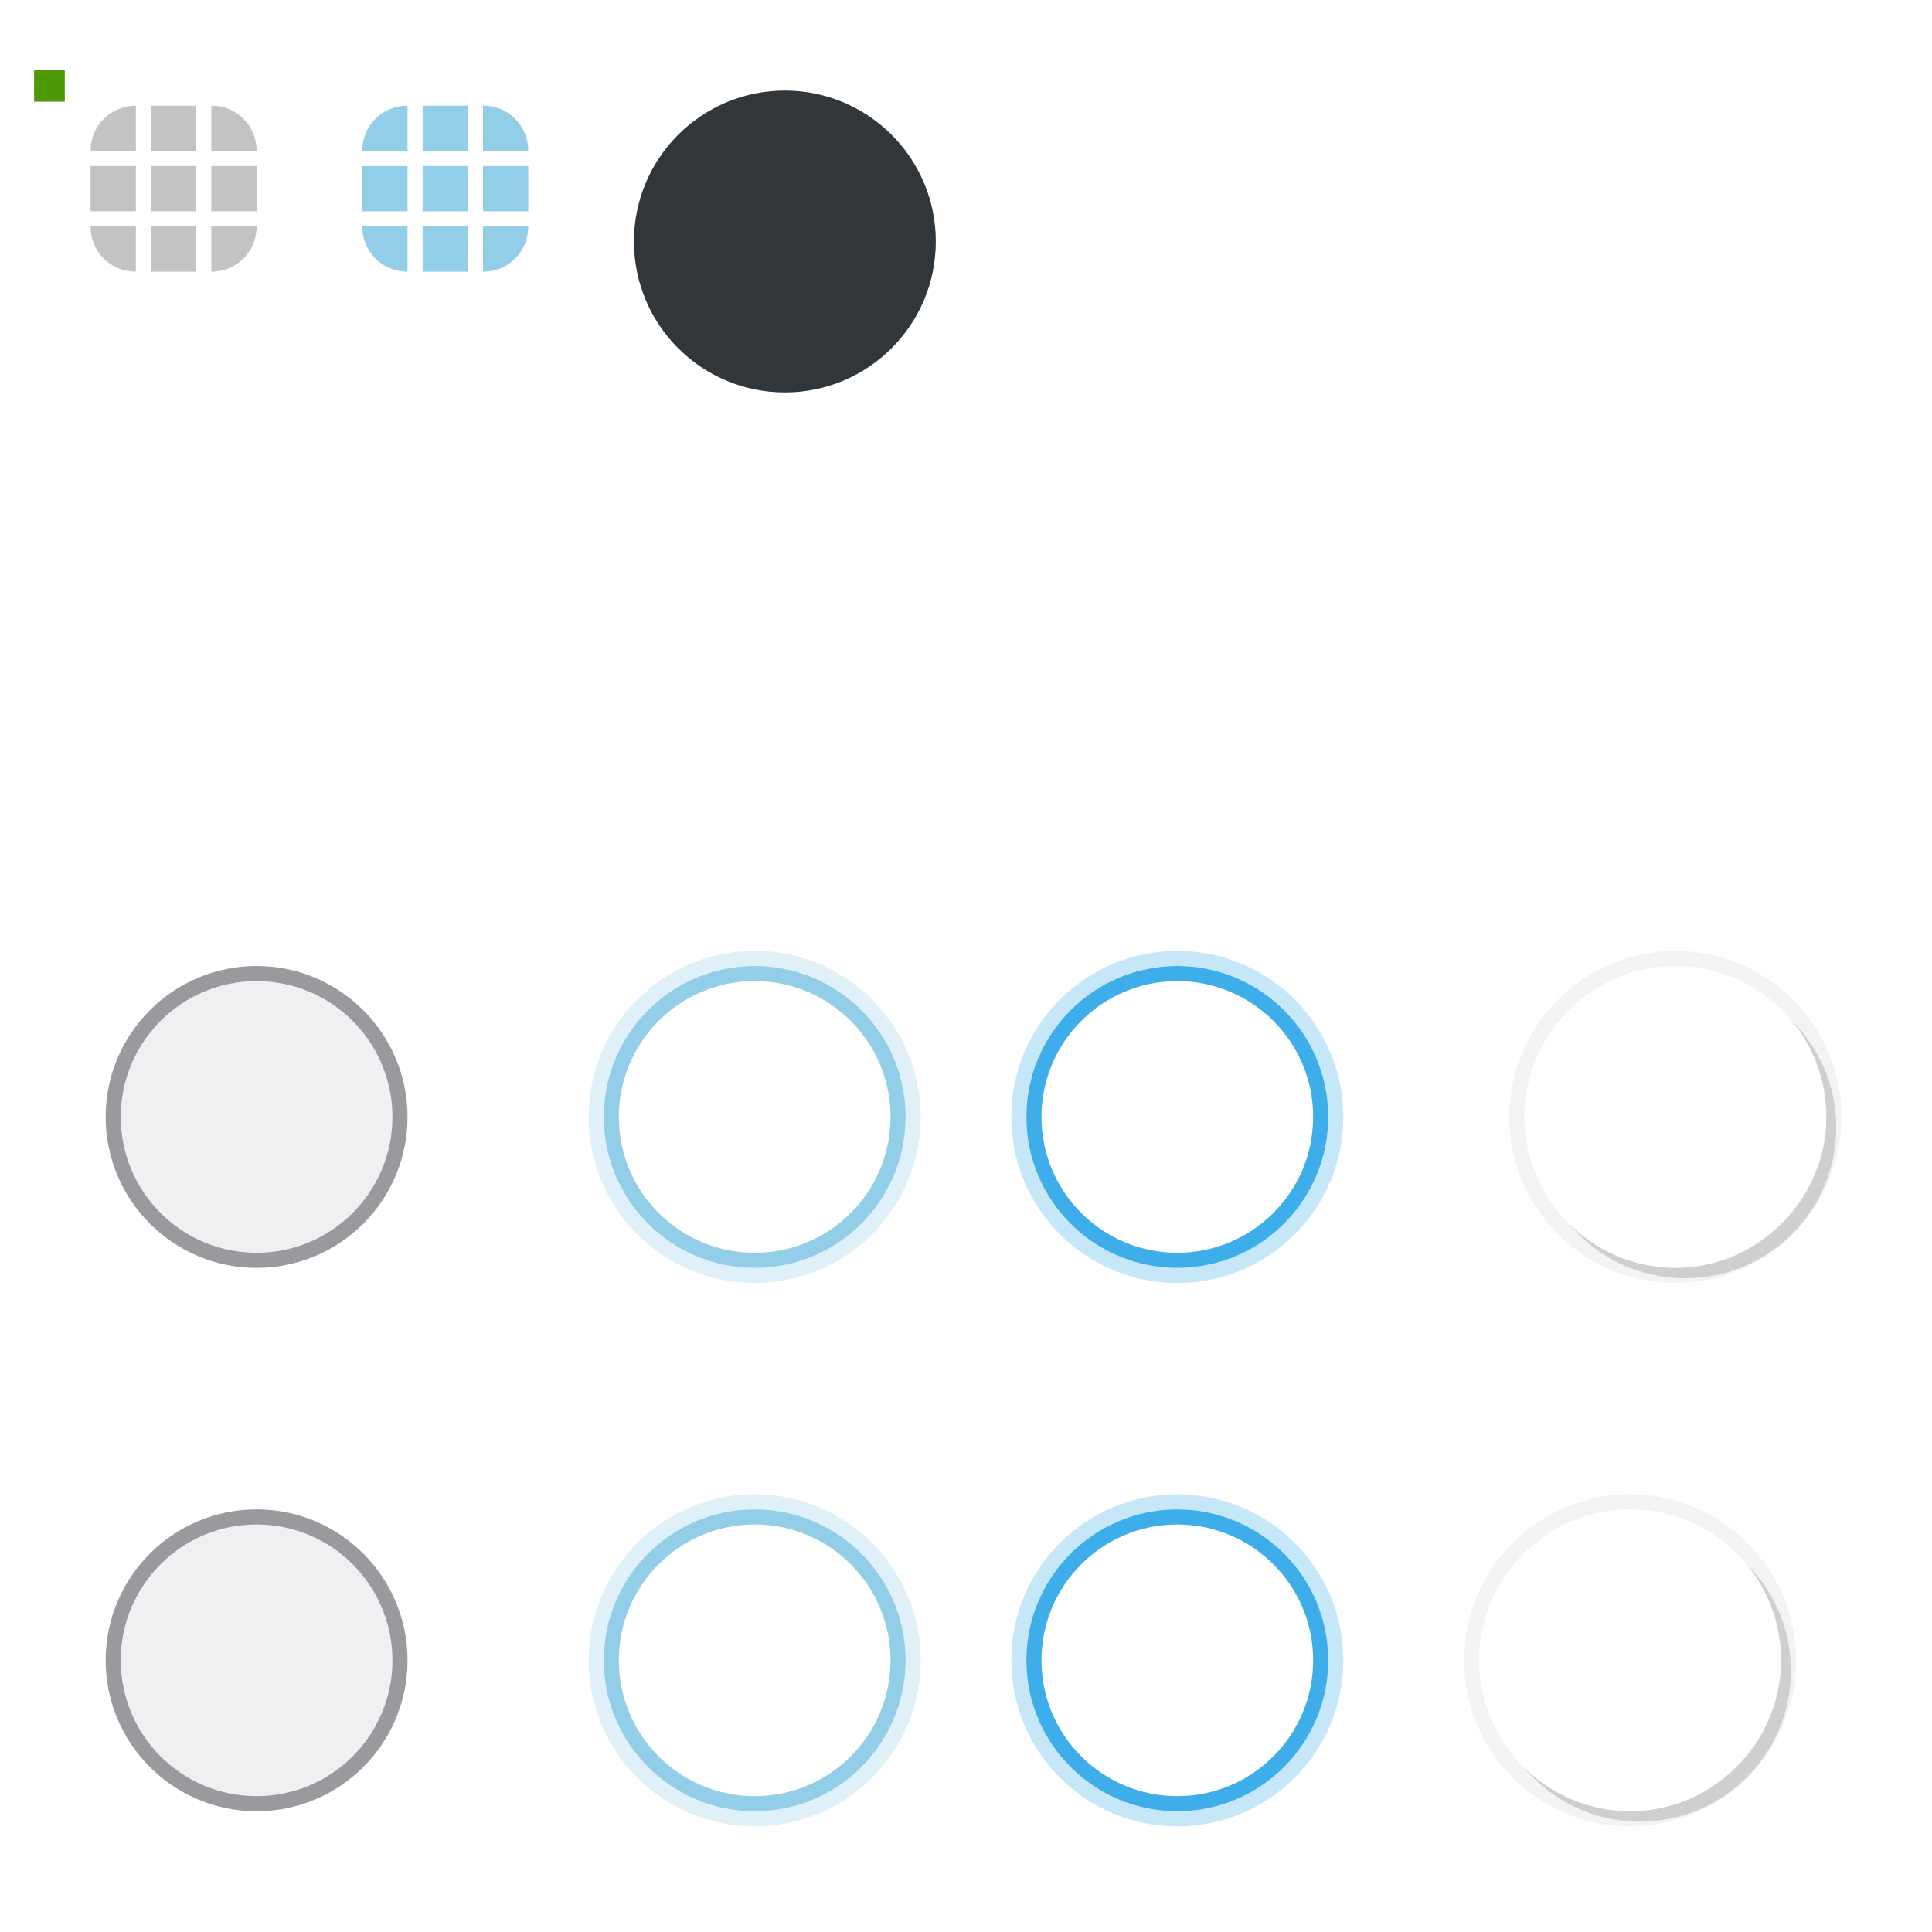
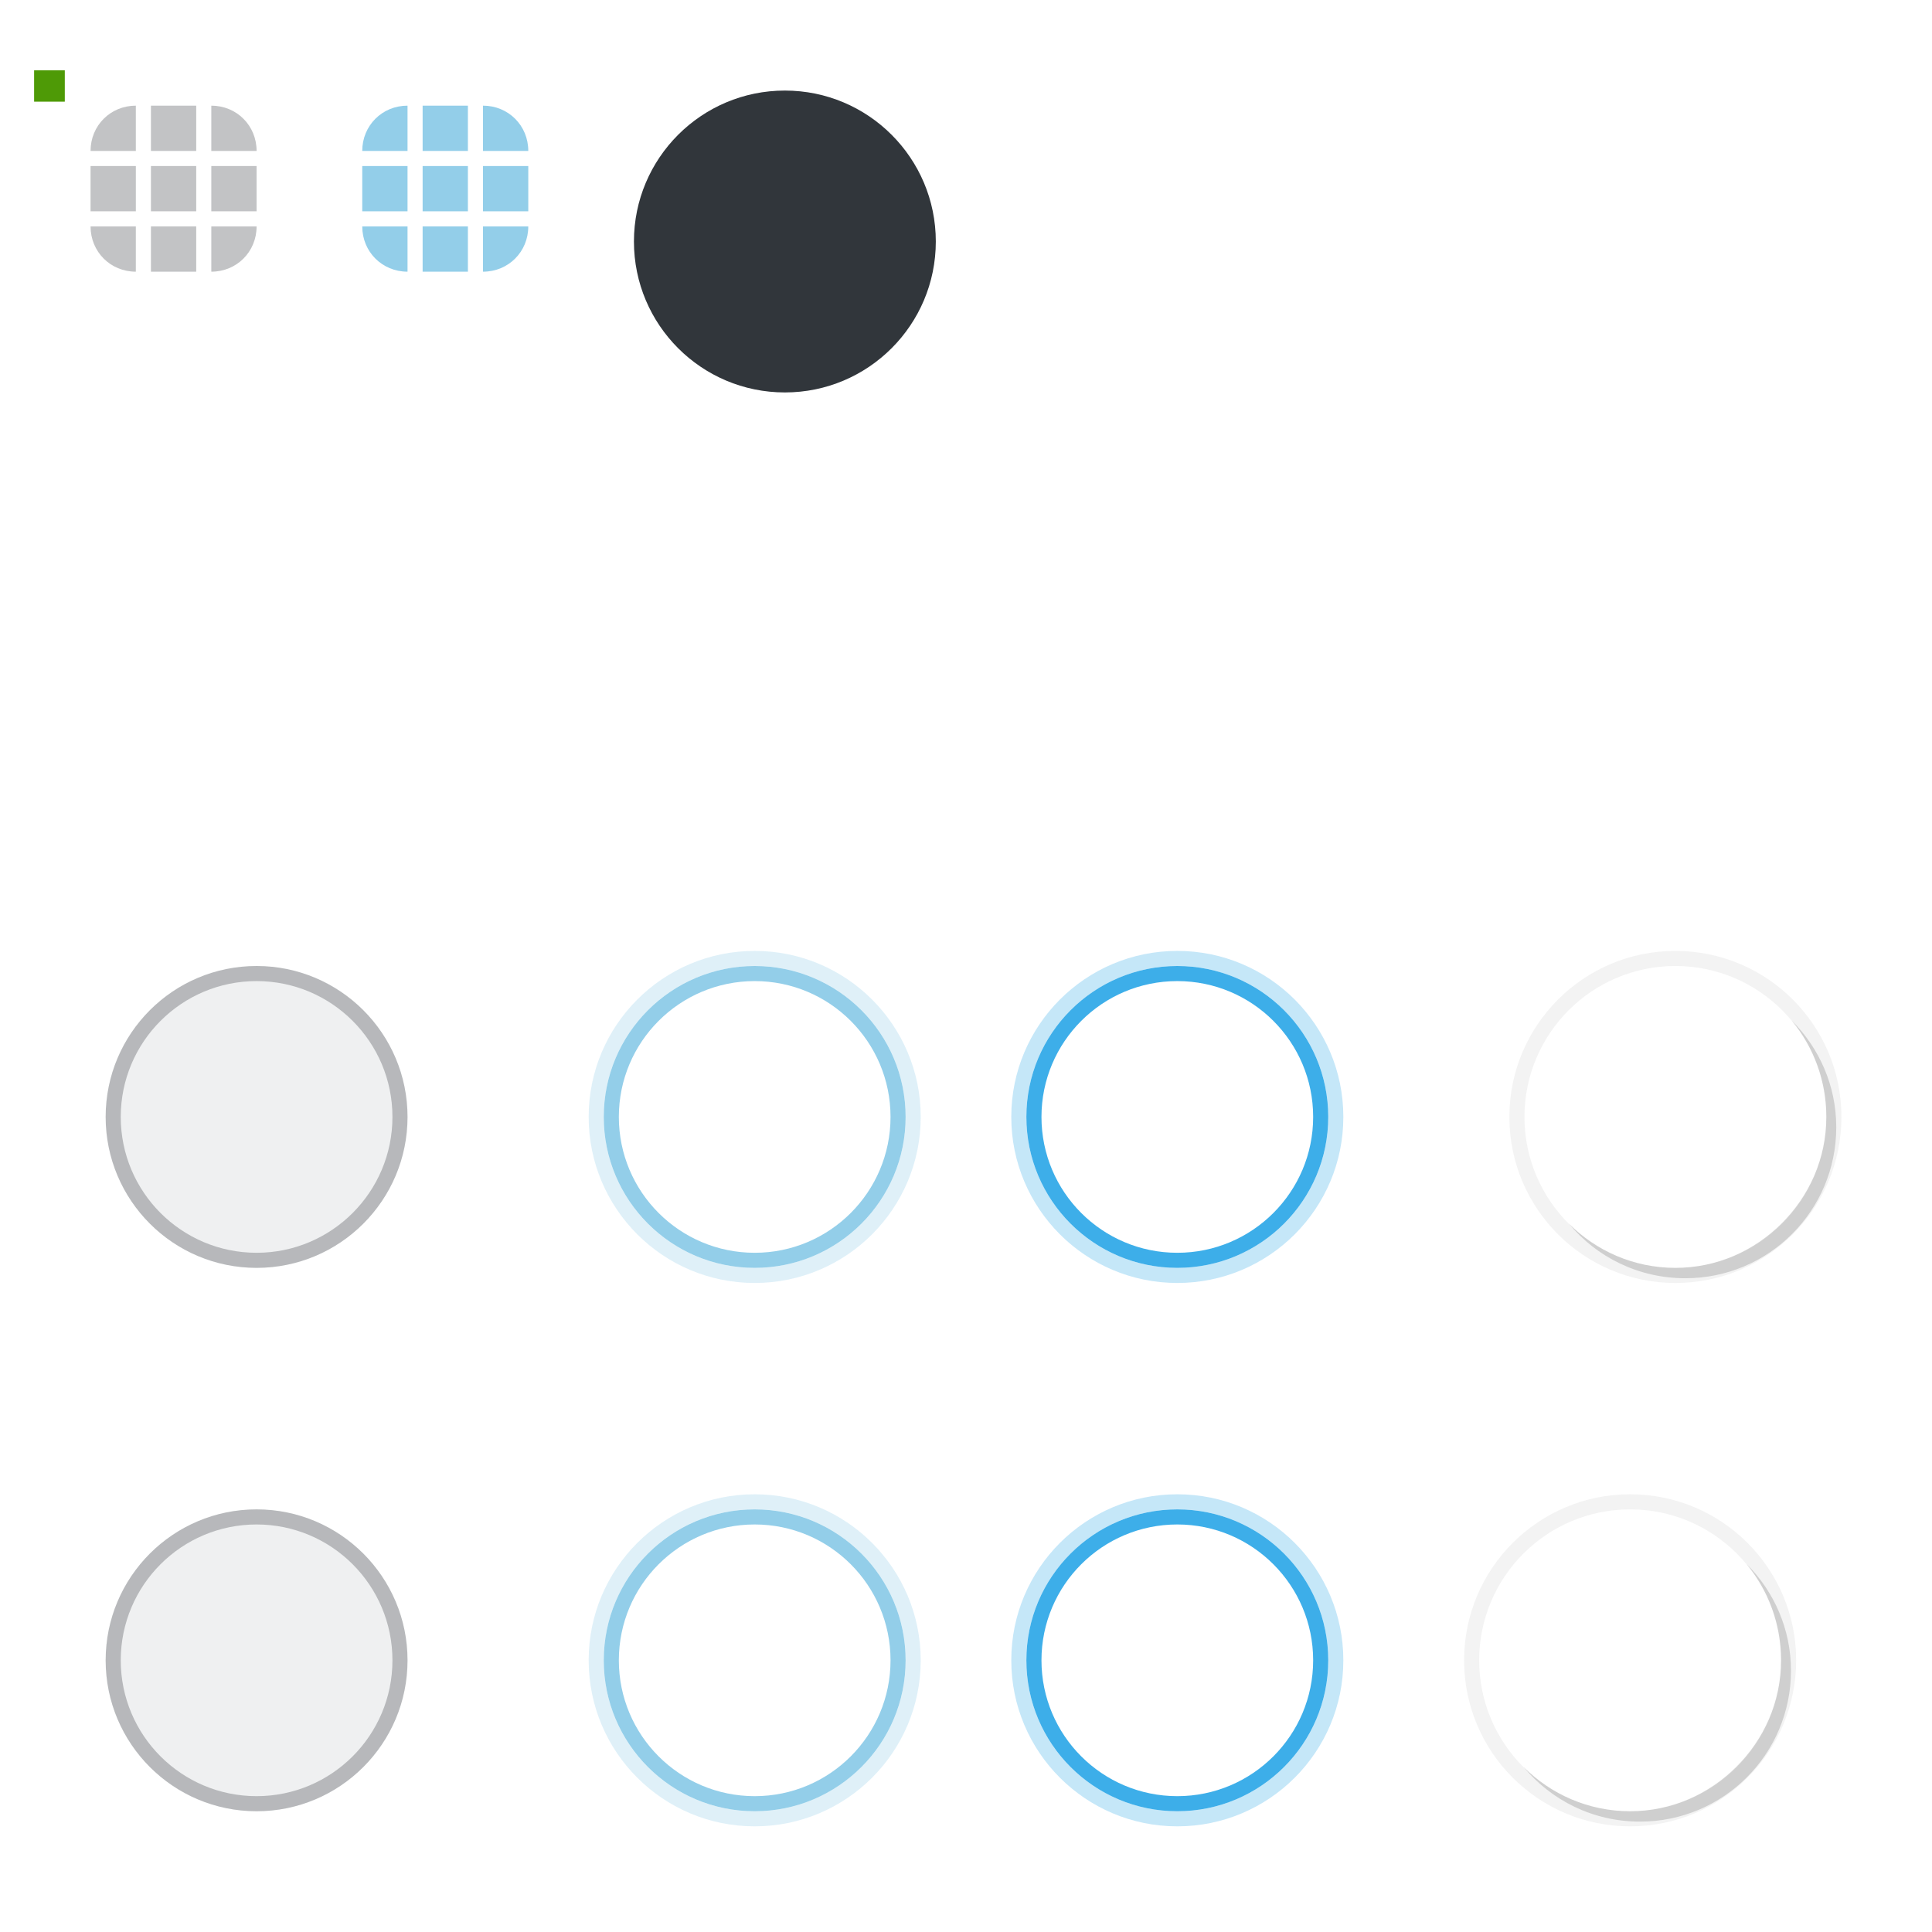
<svg xmlns="http://www.w3.org/2000/svg" width="128" height="128" id="svg2" version="1.0">
  <defs id="defs4">
    <style id="current-color-scheme" type="text/css">
      .ColorScheme-Text {
        color:#31363b;
        stop-color:#31363b;
      }
      .ColorScheme-Background {
        color:#eff0f1;
        stop-color:#eff0f1;
      }
      .ColorScheme-Highlight {
        color:#3daee9;
        stop-color:#3daee9;
      }
      .ColorScheme-ViewText {
        color:#31363b;
        stop-color:#31363b;
      }
      .ColorScheme-ViewBackground {
        color:#fcfcfc;
        stop-color:#fcfcfc;
      }
      .ColorScheme-ViewHover {
        color:#93cee9;
        stop-color:#93cee9;
      }
      .ColorScheme-ViewFocus{
        color:#3daee9;
        stop-color:#3daee9;
      }
      .ColorScheme-ButtonText {
        color:#31363b;
        stop-color:#31363b;
      }
      .ColorScheme-ButtonBackground {
        color:#eff0f1;
        stop-color:#eff0f1;
      }
      .ColorScheme-ButtonHover {
        color:#93cee9;
        stop-color:#93cee9;
      }
      .ColorScheme-ButtonFocus{
        color:#3daee9;
        stop-color:#3daee9;
      }
      </style>
  </defs>
  <g id="layer1">
    <path class="ColorScheme-Text" style="opacity:0.3;fill:currentColor" d="m 10,7 0,3 3,0 0,-3 -3,0 z" id="groove-top" />
    <path class="ColorScheme-Text" style="opacity:0.3;fill:currentColor" d="M 9,7 C 7.318,7 6,8.318 6,10 l 3,0 z" id="groove-topleft" />
    <rect ry="2.077" rx="0" y="4.659" x="2.26" height="2.077" width="2.033" id="hint-tile-center" style="fill:#4e9a06;fill-opacity:1;fill-rule:nonzero;stroke:none" />
    <path class="ColorScheme-Text" id="groove-topright" d="M 17,10 C 17,8.318 15.682,7 14,7 l 0,3 z" style="opacity:0.3;fill:currentColor" />
    <path class="ColorScheme-Text" id="groove-bottom" d="m 10,18 0,-3 3,0 0,3 -3,0 z" style="opacity:0.3;fill:currentColor" />
    <path class="ColorScheme-Text" id="groove-bottomleft" d="M 9,18 C 7.318,18 6,16.682 6,15 l 3,0 z" style="opacity:0.3;fill:currentColor" />
    <path class="ColorScheme-Text" style="opacity:0.3;fill:currentColor" d="m 17,15 c 0,1.682 -1.318,3 -3,3 l 0,-3 z" id="groove-bottomright" />
    <path class="ColorScheme-Text" id="groove-center" d="m 10,11 0,3 3,0 0,-3 -3,0 z" style="opacity:0.3;fill:currentColor" />
    <path class="ColorScheme-Text" style="opacity:0.3;fill:currentColor" d="m 6,11 0,3 3,0 0,-3 -3,0 z" id="groove-left" />
    <path class="ColorScheme-Text" style="opacity:0.3;fill:currentColor" d="m 14,11 0,3 3,0 0,-3 -3,0 z" id="groove-right" />
    <path id="groove-highlight-top" d="m 28,7 0,3 3,0 0,-3 -3,0 z" style="fill:currentColor;fill-opacity:1" class="ColorScheme-ButtonHover" />
    <path id="groove-highlight-topleft" d="m 27,7 c -1.682,0 -3,1.318 -3,3 l 3,0 z" style="fill:currentColor;fill-opacity:1" class="ColorScheme-ButtonHover" />
    <path style="fill:currentColor;fill-opacity:1" d="M 35,10 C 35,8.318 33.682,7 32,7 l 0,3 z" id="groove-highlight-topright" class="ColorScheme-ButtonHover" />
    <path style="fill:currentColor;fill-opacity:1" d="m 28,18 0,-3 3,0 0,3 -3,0 z" id="groove-highlight-bottom" class="ColorScheme-ButtonHover" />
    <path style="fill:currentColor;fill-opacity:1" d="m 27,18 c -1.682,0 -3,-1.318 -3,-3 l 3,0 z" id="groove-highlight-bottomleft" class="ColorScheme-ButtonHover" />
    <path id="groove-highlight-bottomright" d="m 35,15 c 0,1.682 -1.318,3 -3,3 l 0,-3 z" style="fill:currentColor;fill-opacity:1" class="ColorScheme-ButtonHover" />
    <path style="fill:currentColor;fill-opacity:1" d="m 28,11 0,3 3,0 0,-3 -3,0 z" id="groove-highlight-center" class="ColorScheme-ButtonHover" />
    <path id="groove-highlight-left" d="m 24,11 0,3 3,0 0,-3 -3,0 z" style="fill:currentColor;fill-opacity:1" class="ColorScheme-ButtonHover" />
    <path id="groove-highlight-right" d="m 32,11 0,3 3,0 0,-3 -3,0 z" style="fill:currentColor;fill-opacity:1" class="ColorScheme-ButtonHover" />
    <g id="horizontal-slider-hover" transform="translate(24,2)">
      <rect y="96" x="14" height="24" width="24" id="rect3075" style="opacity:0.001;fill:#000000;fill-opacity:0.004;stroke:none" />
      <path class="ColorScheme-ButtonHover" style="fill:currentColor" d="m 26,98 c -5.523,0 -10,4.477 -10,10 0,5.523 4.477,10 10,10 5.523,0 10,-4.477 10,-10 0,-5.523 -4.477,-10 -10,-10 z m 0,1 c 4.971,0 9,4.029 9,9 0,4.971 -4.029,9 -9,9 -4.971,0 -9,-4.029 -9,-9 0,-4.971 4.029,-9 9,-9 z" id="path3077" />
      <path class="ColorScheme-ButtonHover" id="path3088" d="m 26,97 c -6.075,0 -11,4.925 -11,11 0,6.075 4.925,11 11,11 6.075,0 11,-4.925 11,-11 0,-6.075 -4.925,-11 -11,-11 z m 0,1 c 5.523,0 10,4.477 10,10 0,5.523 -4.477,10 -10,10 -5.523,0 -10,-4.477 -10,-10 0,-5.523 4.477,-10 10,-10 z" style="opacity:0.3;fill:currentColor" />
    </g>
    <g id="horizontal-slider-focus" transform="translate(52,2)">
      <rect style="opacity:0.001;fill:#000000;fill-opacity:0.004;stroke:none" id="rect3104" width="24" height="24" x="14" y="96" />
      <path id="path3106" d="m 26,98 c -5.523,0 -10,4.477 -10,10 0,5.523 4.477,10 10,10 5.523,0 10,-4.477 10,-10 0,-5.523 -4.477,-10 -10,-10 z m 0,1 c 4.971,0 9,4.029 9,9 0,4.971 -4.029,9 -9,9 -4.971,0 -9,-4.029 -9,-9 0,-4.971 4.029,-9 9,-9 z" style="fill:currentColor" class="ColorScheme-ButtonFocus" />
      <path style="opacity:0.3;fill:currentColor" d="m 26,97 c -6.075,0 -11,4.925 -11,11 0,6.075 4.925,11 11,11 6.075,0 11,-4.925 11,-11 0,-6.075 -4.925,-11 -11,-11 z m 0,1 c 5.523,0 10,4.477 10,10 0,5.523 -4.477,10 -10,10 -5.523,0 -10,-4.477 -10,-10 0,-5.523 4.477,-10 10,-10 z" id="path3108" class="ColorScheme-ButtonFocus" />
    </g>
    <g transform="matrix(1.2,0,0,1.2,-2.2,63.2)" id="horizontal-slider-handle">
      <rect style="opacity:0.001;fill:#000000;fill-opacity:0.004;stroke:none" id="rect3785-4" width="24" height="24" x="14" y="42" transform="matrix(0.8333333,0,0,0.8333333,-5.666667,-6)" />
-       <path style="opacity:0.5;fill:currentColor" id="path3921-2" d="m 18,40 a 4,4 0 0 1 -4,4 4,4 0 0 1 -4,-4 4,4 0 0 1 4,-4 4,4 0 0 1 4,4 z" transform="matrix(2.083333,0,0,2.083333,-13.16667,-44.33333)" class="ColorScheme-ButtonText" />
-       <circle transform="matrix(1.875,0,0,1.875,-10.25,-36)" id="path3923-4" style="fill:currentColor" class="ColorScheme-ButtonBackground" cx="14" cy="40" r="4" />
+       <circle id="path3923-4" style="fill:currentColor;stroke-width:1.875" class="ColorScheme-ButtonBackground" cx="16" cy="39" r="8.333" />
+       <path id="path3921-2" style="color:#31363b;opacity:0.3;fill:currentColor;stroke-width:2.5;stop-color:#31363b" d="M 17 100 A 10 10 0 0 0 7 110 A 10 10 0 0 0 17 120 A 10 10 0 0 0 27 110 A 10 10 0 0 0 17 100 z M 17 101 A 9 9 0 0 1 26 110 A 9 9 0 0 1 17 119 A 9 9 0 0 1 8 110 A 9 9 0 0 1 17 101 z " transform="matrix(0.8333333,0,0,0.8333333,1.833333,-52.66667)" />
    </g>
    <g transform="translate(24,-34)" id="vertical-slider-hover">
      <rect style="opacity:0.001;fill:#000000;fill-opacity:0.004;stroke:none" id="rect3900" width="24" height="24" x="14" y="96" />
      <path id="path3902" d="m 26,98 c -5.523,0 -10,4.477 -10,10 0,5.523 4.477,10 10,10 5.523,0 10,-4.477 10,-10 0,-5.523 -4.477,-10 -10,-10 z m 0,1 c 4.971,0 9,4.029 9,9 0,4.971 -4.029,9 -9,9 -4.971,0 -9,-4.029 -9,-9 0,-4.971 4.029,-9 9,-9 z" style="fill:currentColor" class="ColorScheme-ButtonHover" />
      <path style="opacity:0.3;fill:currentColor" d="m 26,97 c -6.075,0 -11,4.925 -11,11 0,6.075 4.925,11 11,11 6.075,0 11,-4.925 11,-11 0,-6.075 -4.925,-11 -11,-11 z m 0,1 c 5.523,0 10,4.477 10,10 0,5.523 -4.477,10 -10,10 -5.523,0 -10,-4.477 -10,-10 0,-5.523 4.477,-10 10,-10 z" id="path3904" class="ColorScheme-ButtonHover" />
    </g>
    <g transform="translate(52,-34)" id="vertical-slider-focus">
      <rect y="96" x="14" height="24" width="24" id="rect3908" style="opacity:0.001;fill:#000000;fill-opacity:0.004;stroke:none" />
      <path class="ColorScheme-ButtonFocus" style="fill:currentColor" d="m 26,98 c -5.523,0 -10,4.477 -10,10 0,5.523 4.477,10 10,10 5.523,0 10,-4.477 10,-10 0,-5.523 -4.477,-10 -10,-10 z m 0,1 c 4.971,0 9,4.029 9,9 0,4.971 -4.029,9 -9,9 -4.971,0 -9,-4.029 -9,-9 0,-4.971 4.029,-9 9,-9 z" id="path3910" />
      <path class="ColorScheme-ButtonFocus" id="path3912" d="m 26,97 c -6.075,0 -11,4.925 -11,11 0,6.075 4.925,11 11,11 6.075,0 11,-4.925 11,-11 0,-6.075 -4.925,-11 -11,-11 z m 0,1 c 5.523,0 10,4.477 10,10 0,5.523 -4.477,10 -10,10 -5.523,0 -10,-4.477 -10,-10 0,-5.523 4.477,-10 10,-10 z" style="opacity:0.3;fill:currentColor" />
    </g>
    <g id="vertical-slider-handle" transform="matrix(1.2,0,0,1.2,-2.2,27.2)">
      <rect transform="matrix(0.8333333,0,0,0.8333333,-5.666667,-6)" y="42" x="14" height="24" width="24" id="rect3922" style="opacity:0.001;fill:#000000;fill-opacity:0.004;stroke:none" />
-       <path class="ColorScheme-ButtonText" transform="matrix(2.083333,0,0,2.083333,-13.16667,-44.33333)" d="m 18,40 a 4,4 0 0 1 -4,4 4,4 0 0 1 -4,-4 4,4 0 0 1 4,-4 4,4 0 0 1 4,4 z" id="path3924" style="opacity:0.5;fill:currentColor" />
-       <circle class="ColorScheme-ButtonBackground" style="fill:currentColor" id="path3926" transform="matrix(1.875,0,0,1.875,-10.25,-36)" cx="14" cy="40" r="4" />
+       <circle class="ColorScheme-ButtonBackground" style="fill:currentColor;stroke-width:1.875" id="path3926" cx="16" cy="39" r="8.333" />
+       <path id="path3924" style="color:#31363b;opacity:0.3;fill:currentColor;stroke-width:2.5;stop-color:#31363b" d="M 17 64 A 10 10 0 0 0 7 74 A 10 10 0 0 0 17 84 A 10 10 0 0 0 27 74 A 10 10 0 0 0 17 64 z M 17 65 A 9 9 0 0 1 26 74 A 9 9 0 0 1 17 83 A 9 9 0 0 1 8 74 A 9 9 0 0 1 17 65 z " transform="matrix(0.8333333,0,0,0.8333333,1.833333,-22.66667)" />
    </g>
    <g id="horizontal-slider-shadow">
      <rect y="98" x="96" height="24" width="24" id="rect3114" style="opacity:0.001;fill:#000000;fill-opacity:0.004;stroke:none" />
      <path id="path3118" d="m 108,99 c -6.075,0 -11,4.925 -11,11 0,6.075 4.925,11 11,11 6.075,0 11,-4.925 11,-11 0,-6.075 -4.925,-11 -11,-11 z m 0,1 c 5.523,0 10,4.477 10,10 0,5.523 -4.477,10 -10,10 -5.523,0 -10,-4.477 -10,-10 0,-5.523 4.477,-10 10,-10 z" style="opacity:0.05;color:#3daee9;fill:#000000;fill-opacity:1" />
      <path id="path3037" d="M 115.719,103.625 C 117.145,105.354 118,107.584 118,110 c 0,2.77 -1.15,5.252 -2.969,7.062 C 113.223,118.863 110.753,120 108,120 c -2.761,0 -5.253,-1.128 -7.062,-2.938 1.834,2.222 4.612,3.625 7.719,3.625 5.523,0 10,-4.477 10,-10 0,-2.761 -1.128,-5.253 -2.938,-7.062 z" style="opacity:0.15;color:#3daee9;fill:#000000;fill-opacity:1" />
    </g>
    <g id="vertical-slider-shadow" transform="translate(3,-36)">
      <rect style="opacity:0.001;fill:#000000;fill-opacity:0.004;stroke:none" id="rect3824" width="24" height="24" x="96" y="98" />
      <path style="opacity:0.05;color:#3daee9;fill:#000000;fill-opacity:1" d="m 108,99 c -6.075,0 -11,4.925 -11,11 0,6.075 4.925,11 11,11 6.075,0 11,-4.925 11,-11 0,-6.075 -4.925,-11 -11,-11 z m 0,1 c 5.523,0 10,4.477 10,10 0,5.523 -4.477,10 -10,10 -5.523,0 -10,-4.477 -10,-10 0,-5.523 4.477,-10 10,-10 z" id="path3826" />
      <path style="opacity:0.15;color:#3daee9;fill:#000000;fill-opacity:1" d="M 115.719,103.625 C 117.145,105.354 118,107.584 118,110 c 0,2.77 -1.15,5.252 -2.969,7.062 C 113.223,118.863 110.753,120 108,120 c -2.761,0 -5.253,-1.128 -7.062,-2.938 1.834,2.222 4.612,3.625 7.719,3.625 5.523,0 10,-4.477 10,-10 0,-2.761 -1.128,-5.253 -2.938,-7.062 z" id="path3828" />
    </g>
    <circle style="fill:#31363b;fill-opacity:1;stroke:none;stroke-opacity:1" id="hint-handle-size" cx="52" cy="16" r="10" />
  </g>
</svg>
